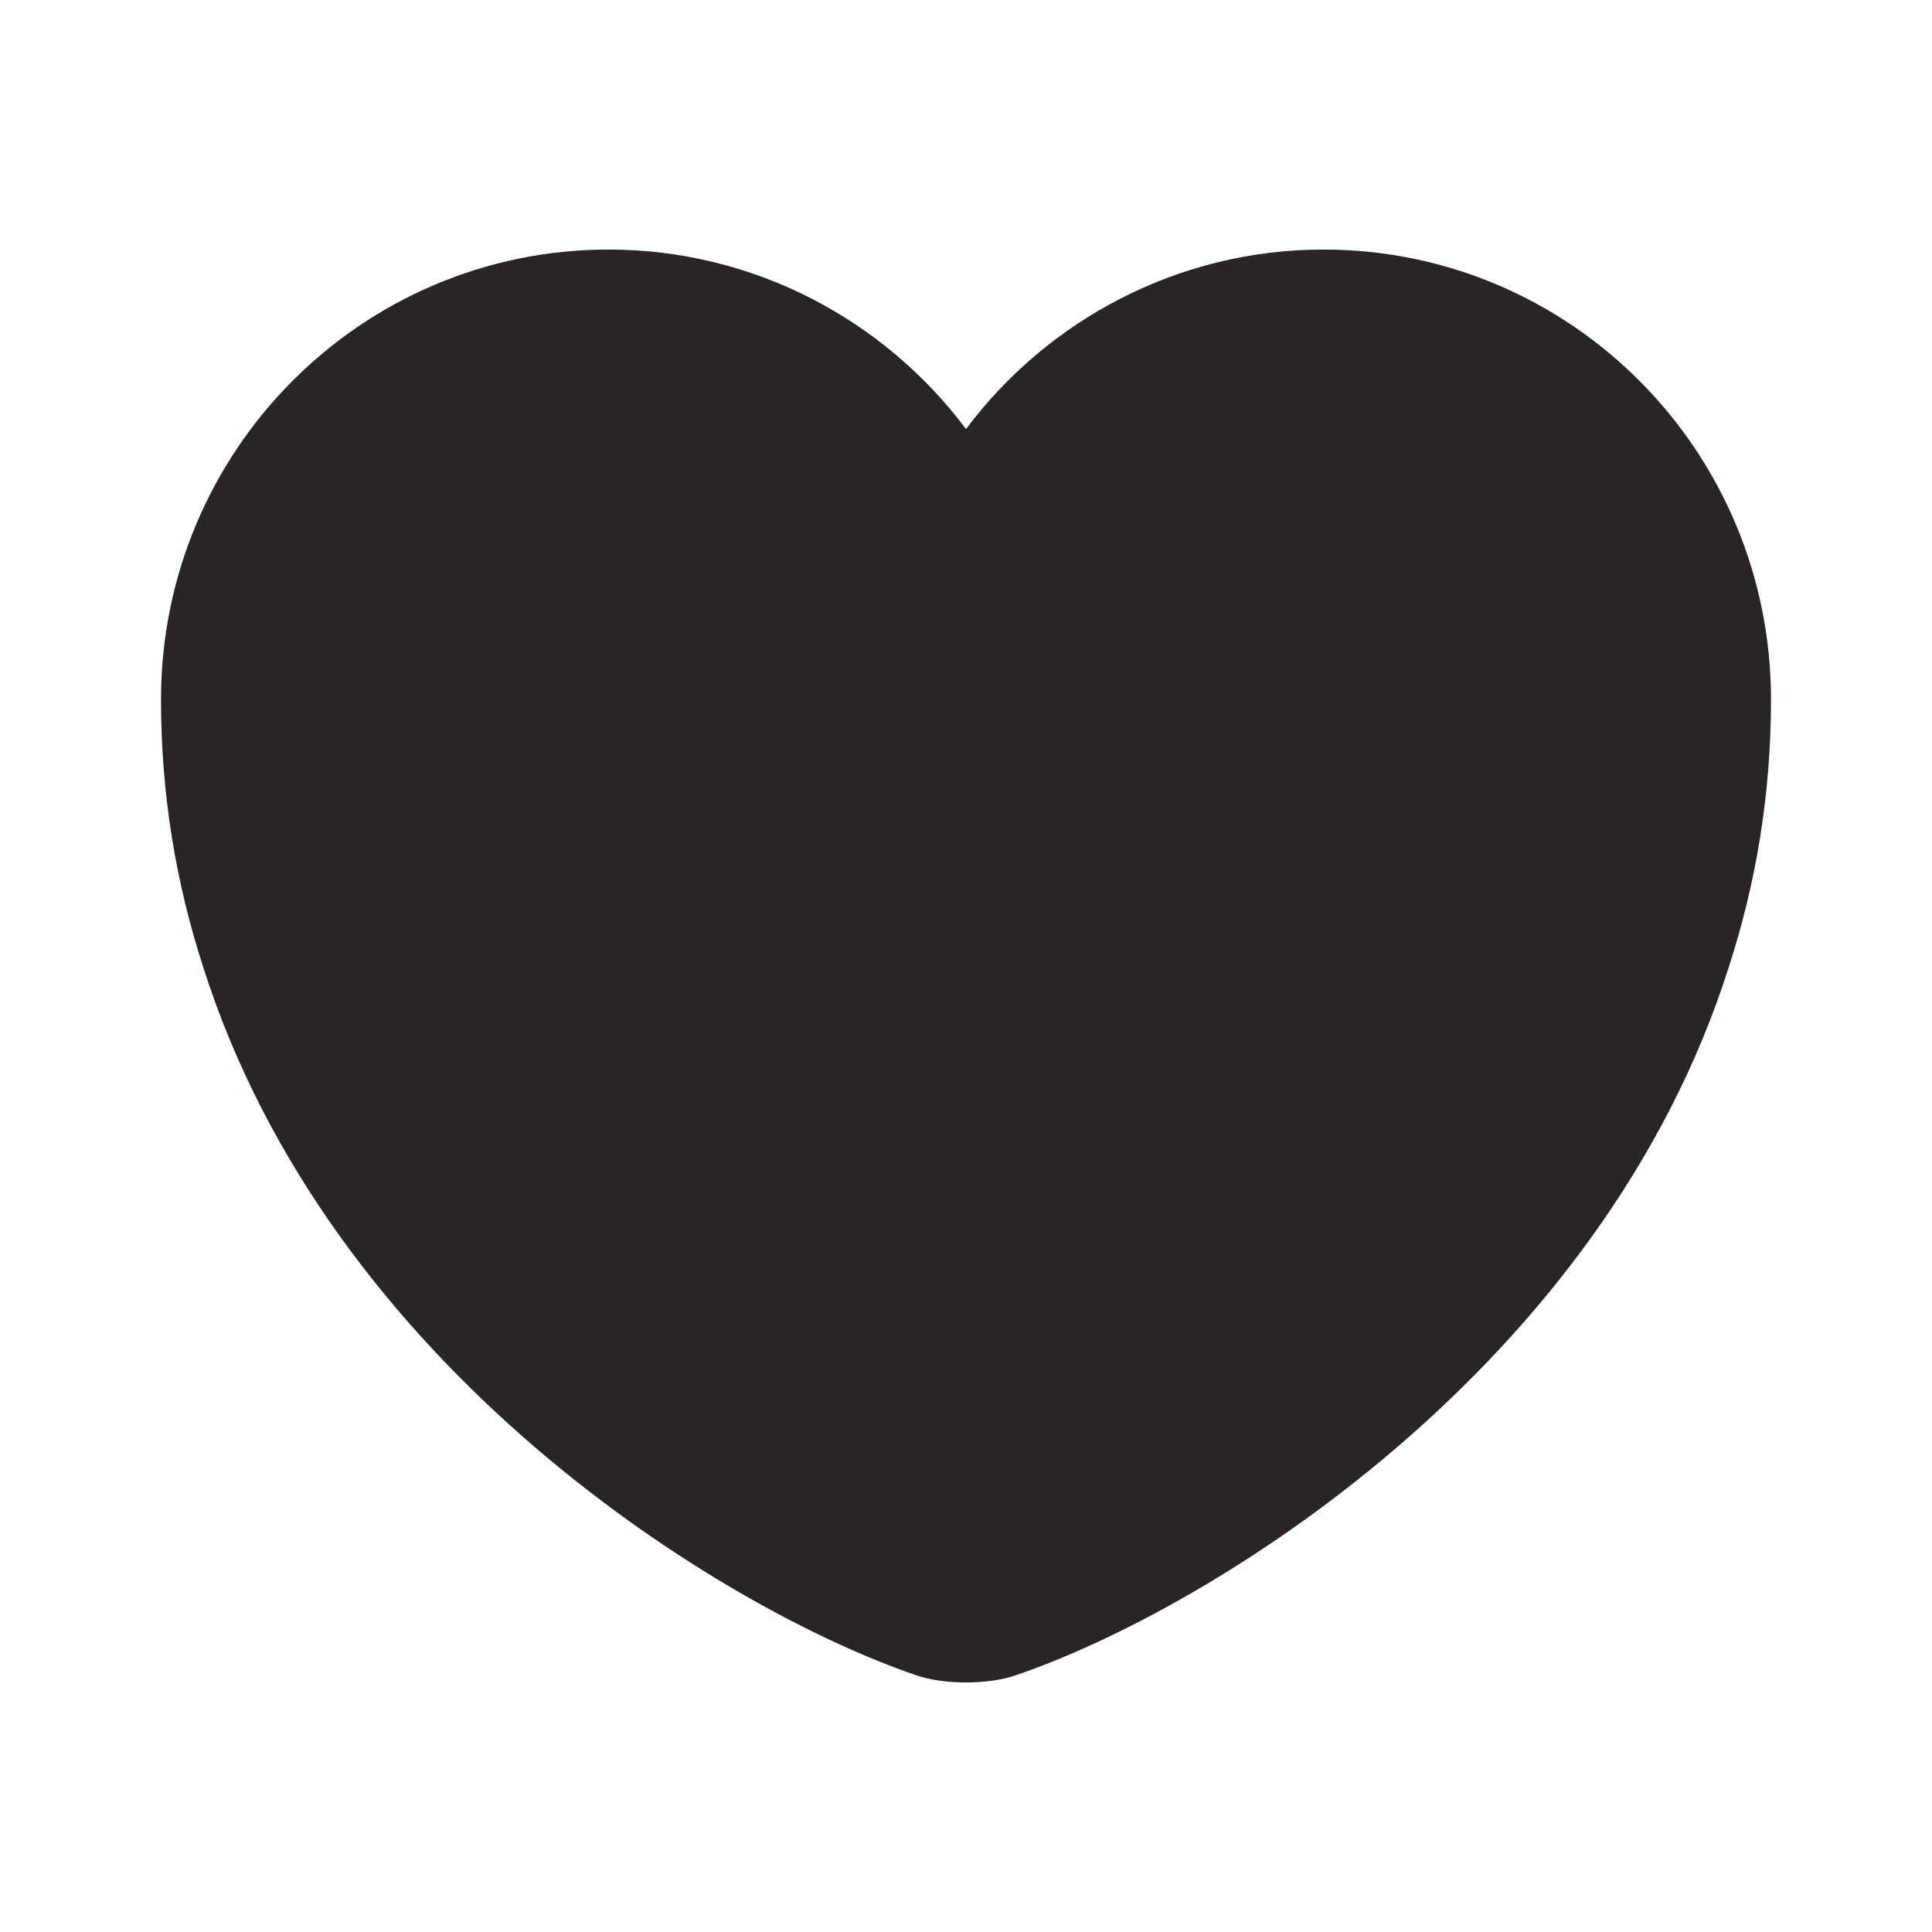
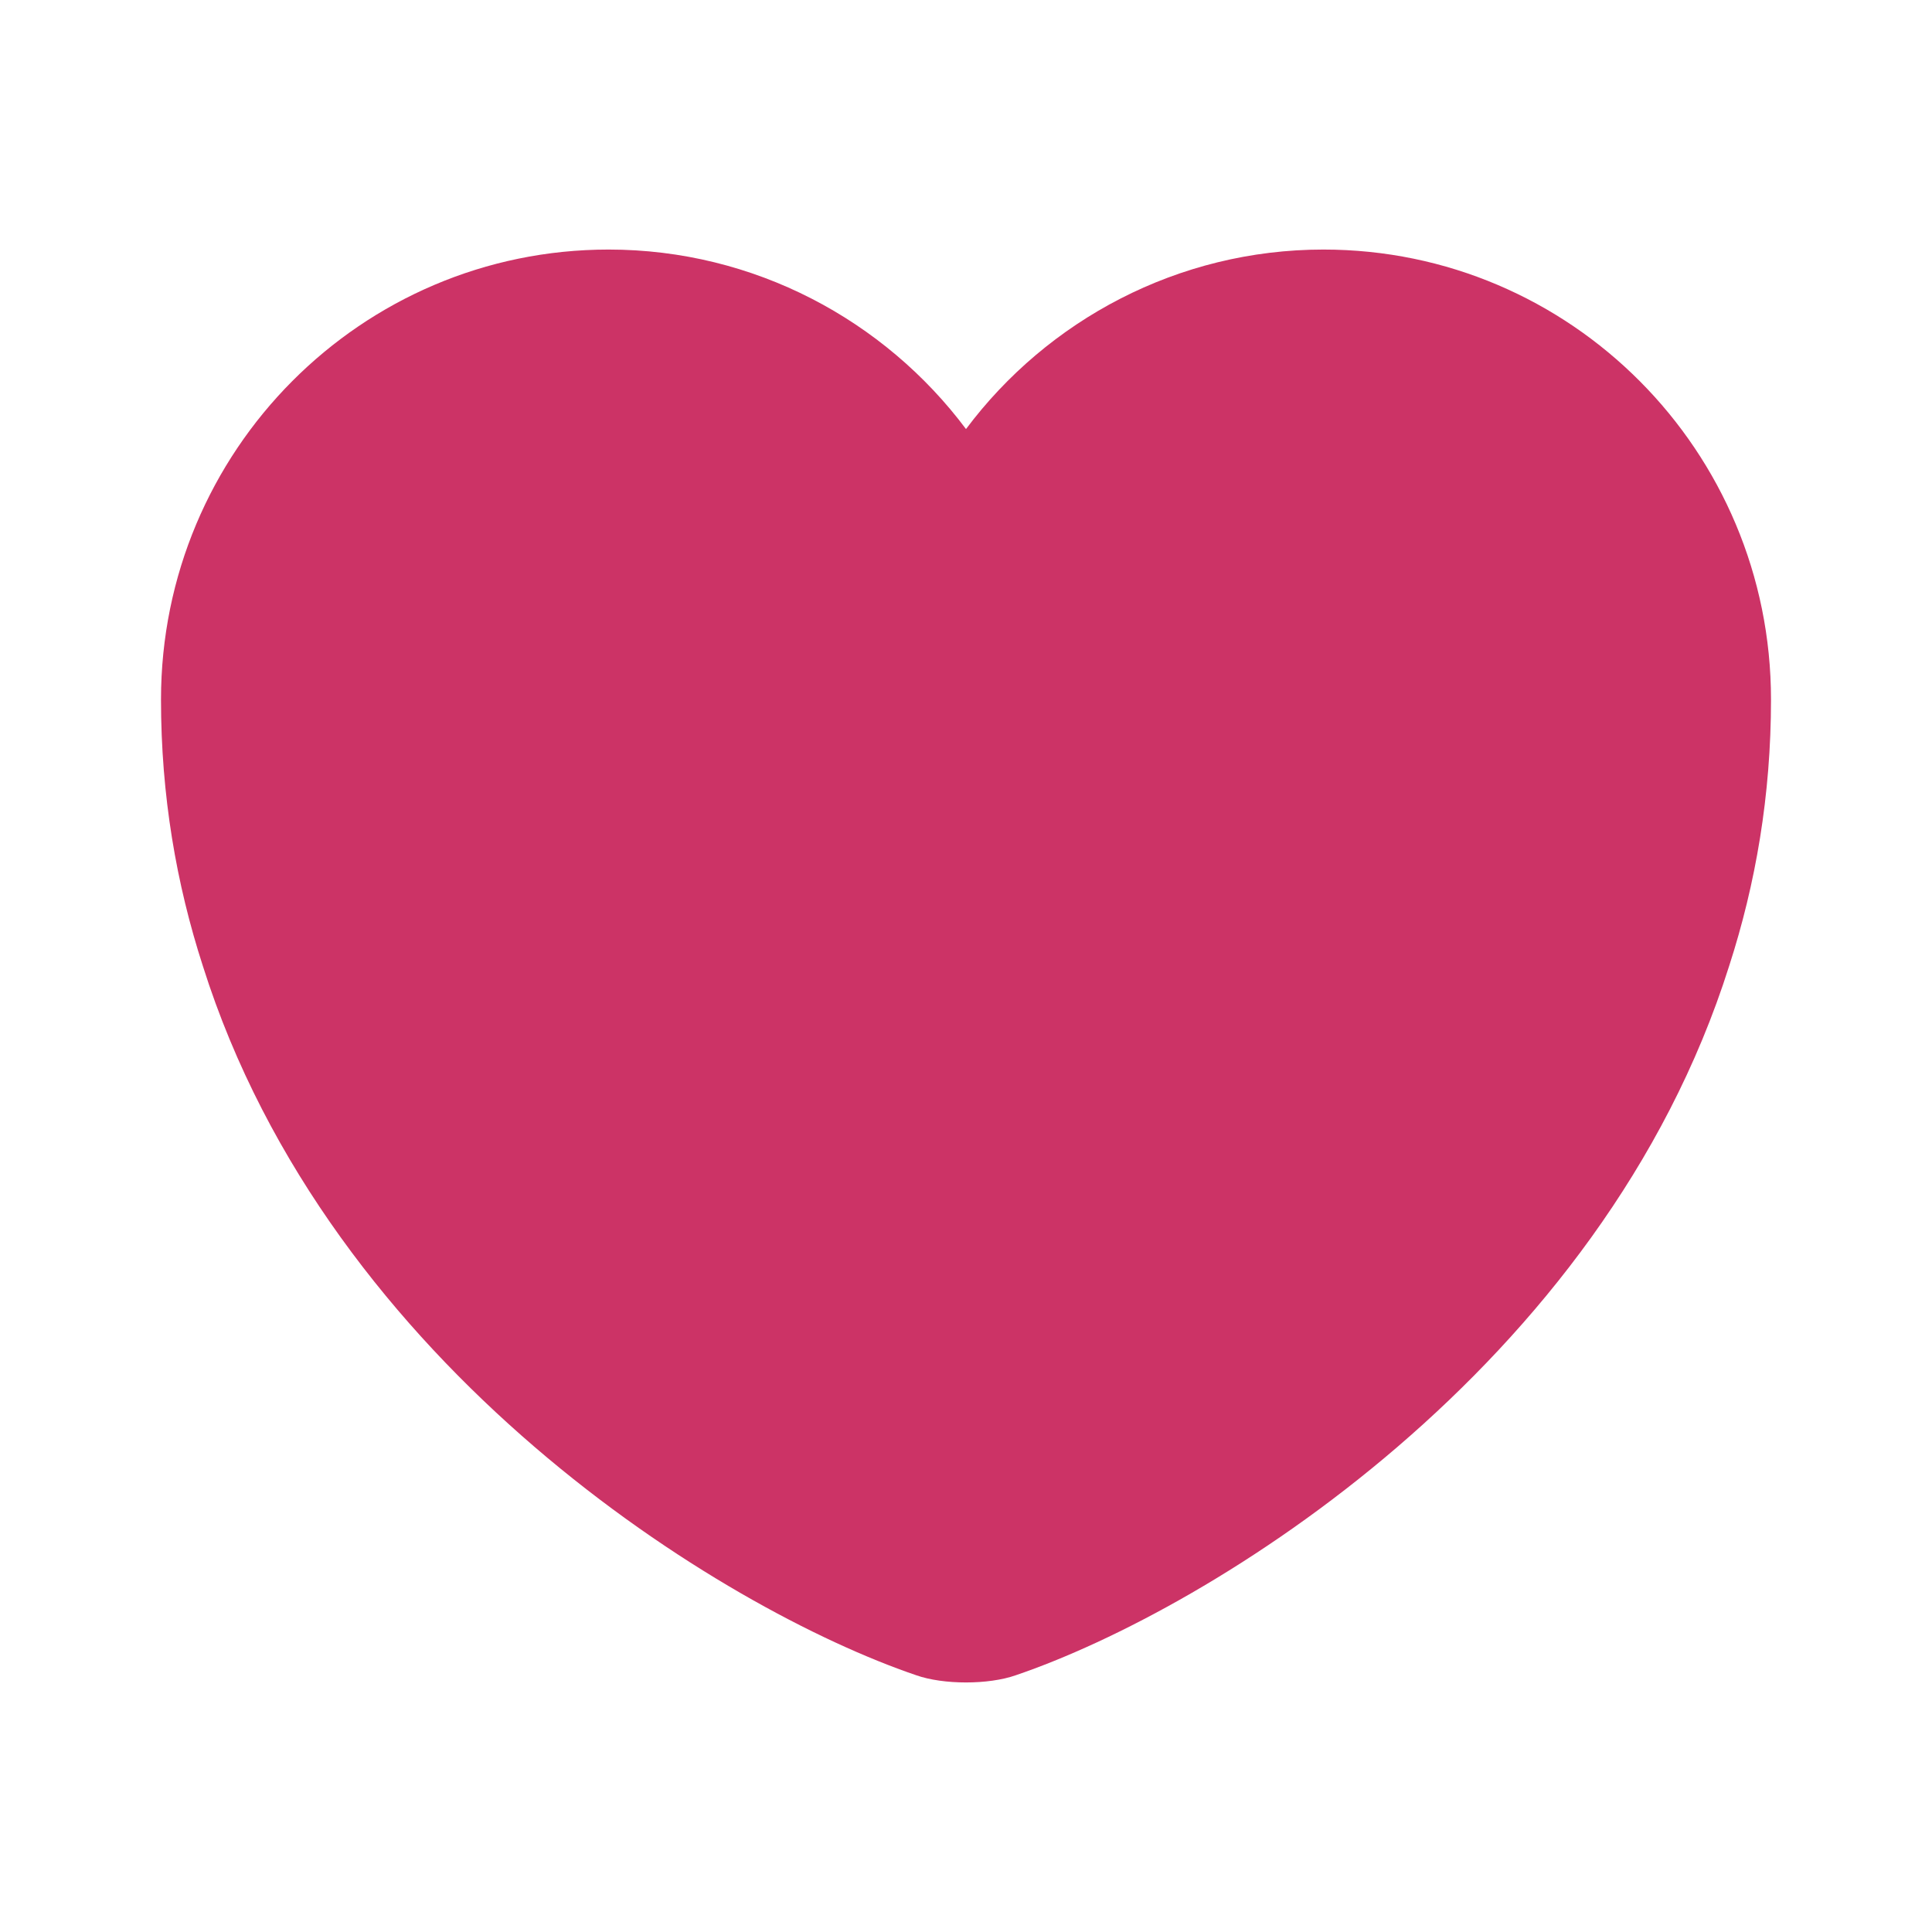
<svg xmlns="http://www.w3.org/2000/svg" width="24" height="24" viewBox="0 0 24 24" fill="none">
-   <path d="M16.44 3.1C14.63 3.1 13.01 3.98 12 5.33C10.99 3.98 9.37 3.1 7.56 3.1C4.49 3.1 2 5.6 2 8.69C2 9.88 2.19 10.98 2.52 12C4.1 17 8.97 19.99 11.38 20.81C11.72 20.93 12.28 20.93 12.62 20.81C15.03 19.99 19.9 17 21.48 12C21.81 10.98 22 9.88 22 8.69C22 5.6 19.51 3.1 16.44 3.1Z" fill="#292526" />
+   <path d="M16.44 3.1C14.63 3.1 13.01 3.98 12 5.33C10.99 3.98 9.37 3.1 7.56 3.1C4.49 3.1 2 5.6 2 8.69C2 9.88 2.19 10.98 2.52 12C4.1 17 8.97 19.99 11.38 20.81C11.72 20.93 12.28 20.93 12.62 20.81C15.03 19.99 19.9 17 21.48 12C21.81 10.98 22 9.88 22 8.69C22 5.6 19.51 3.1 16.44 3.1Z" fill="#c36" />
</svg>
